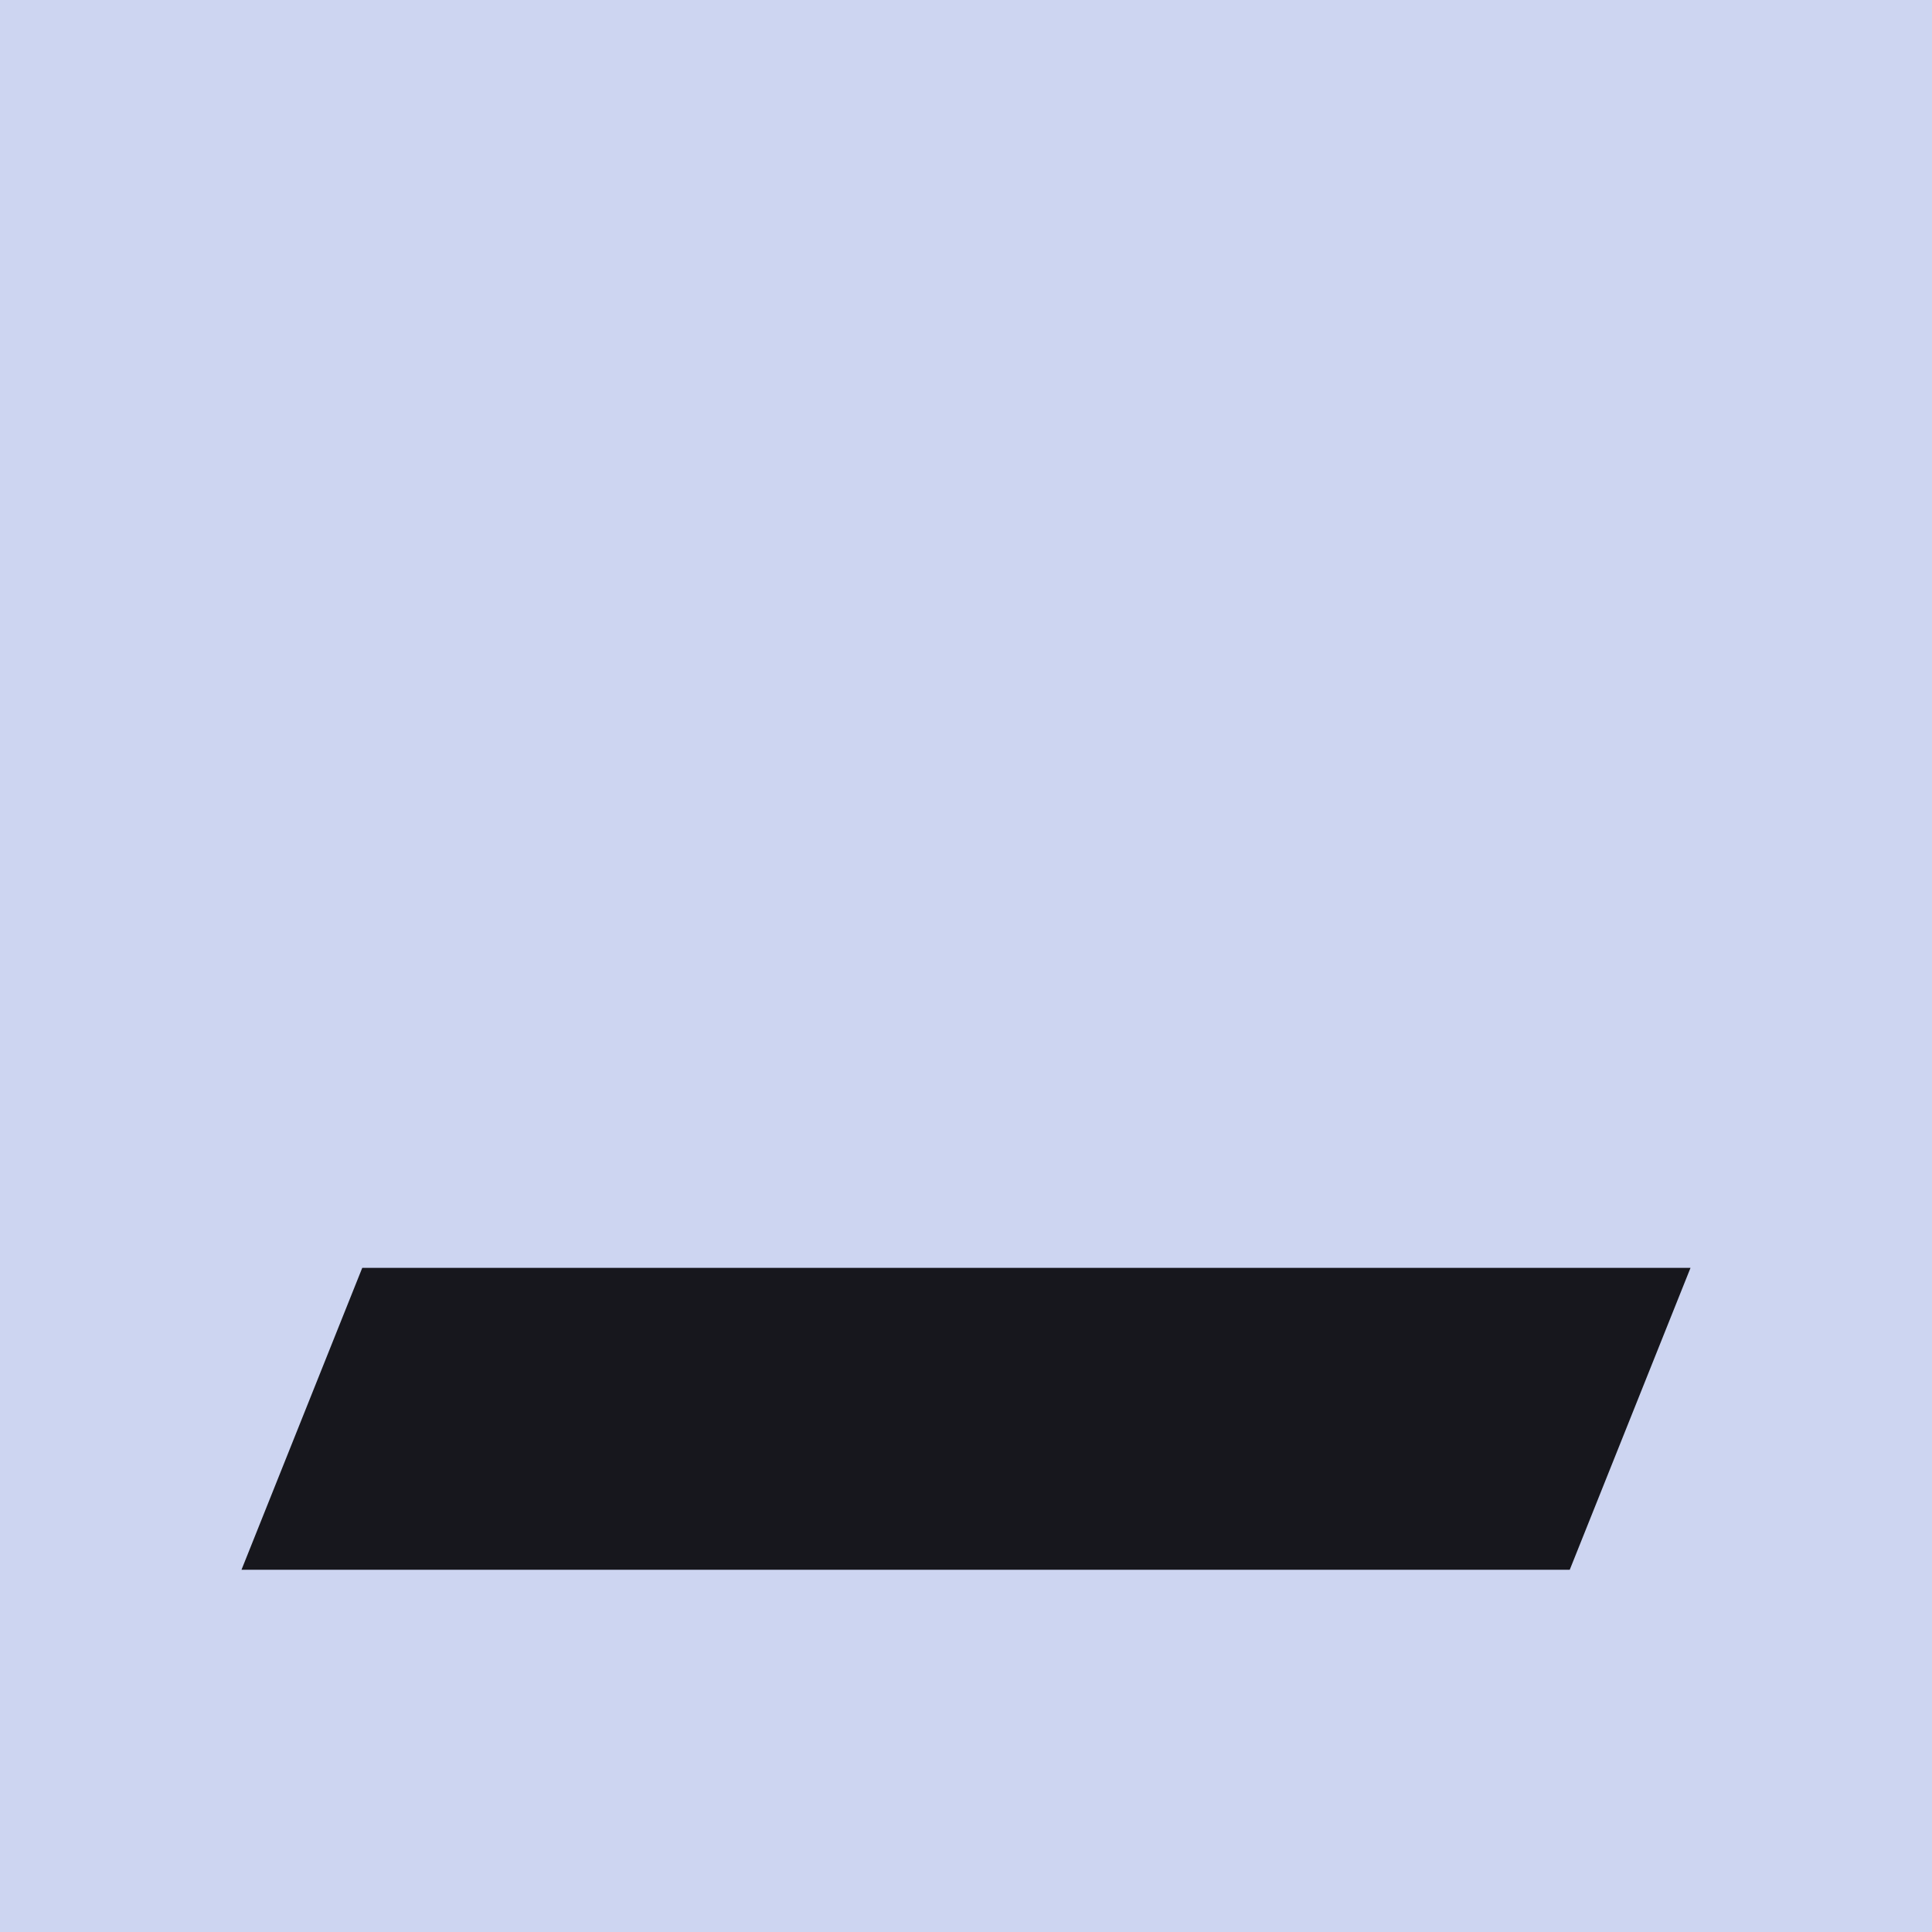
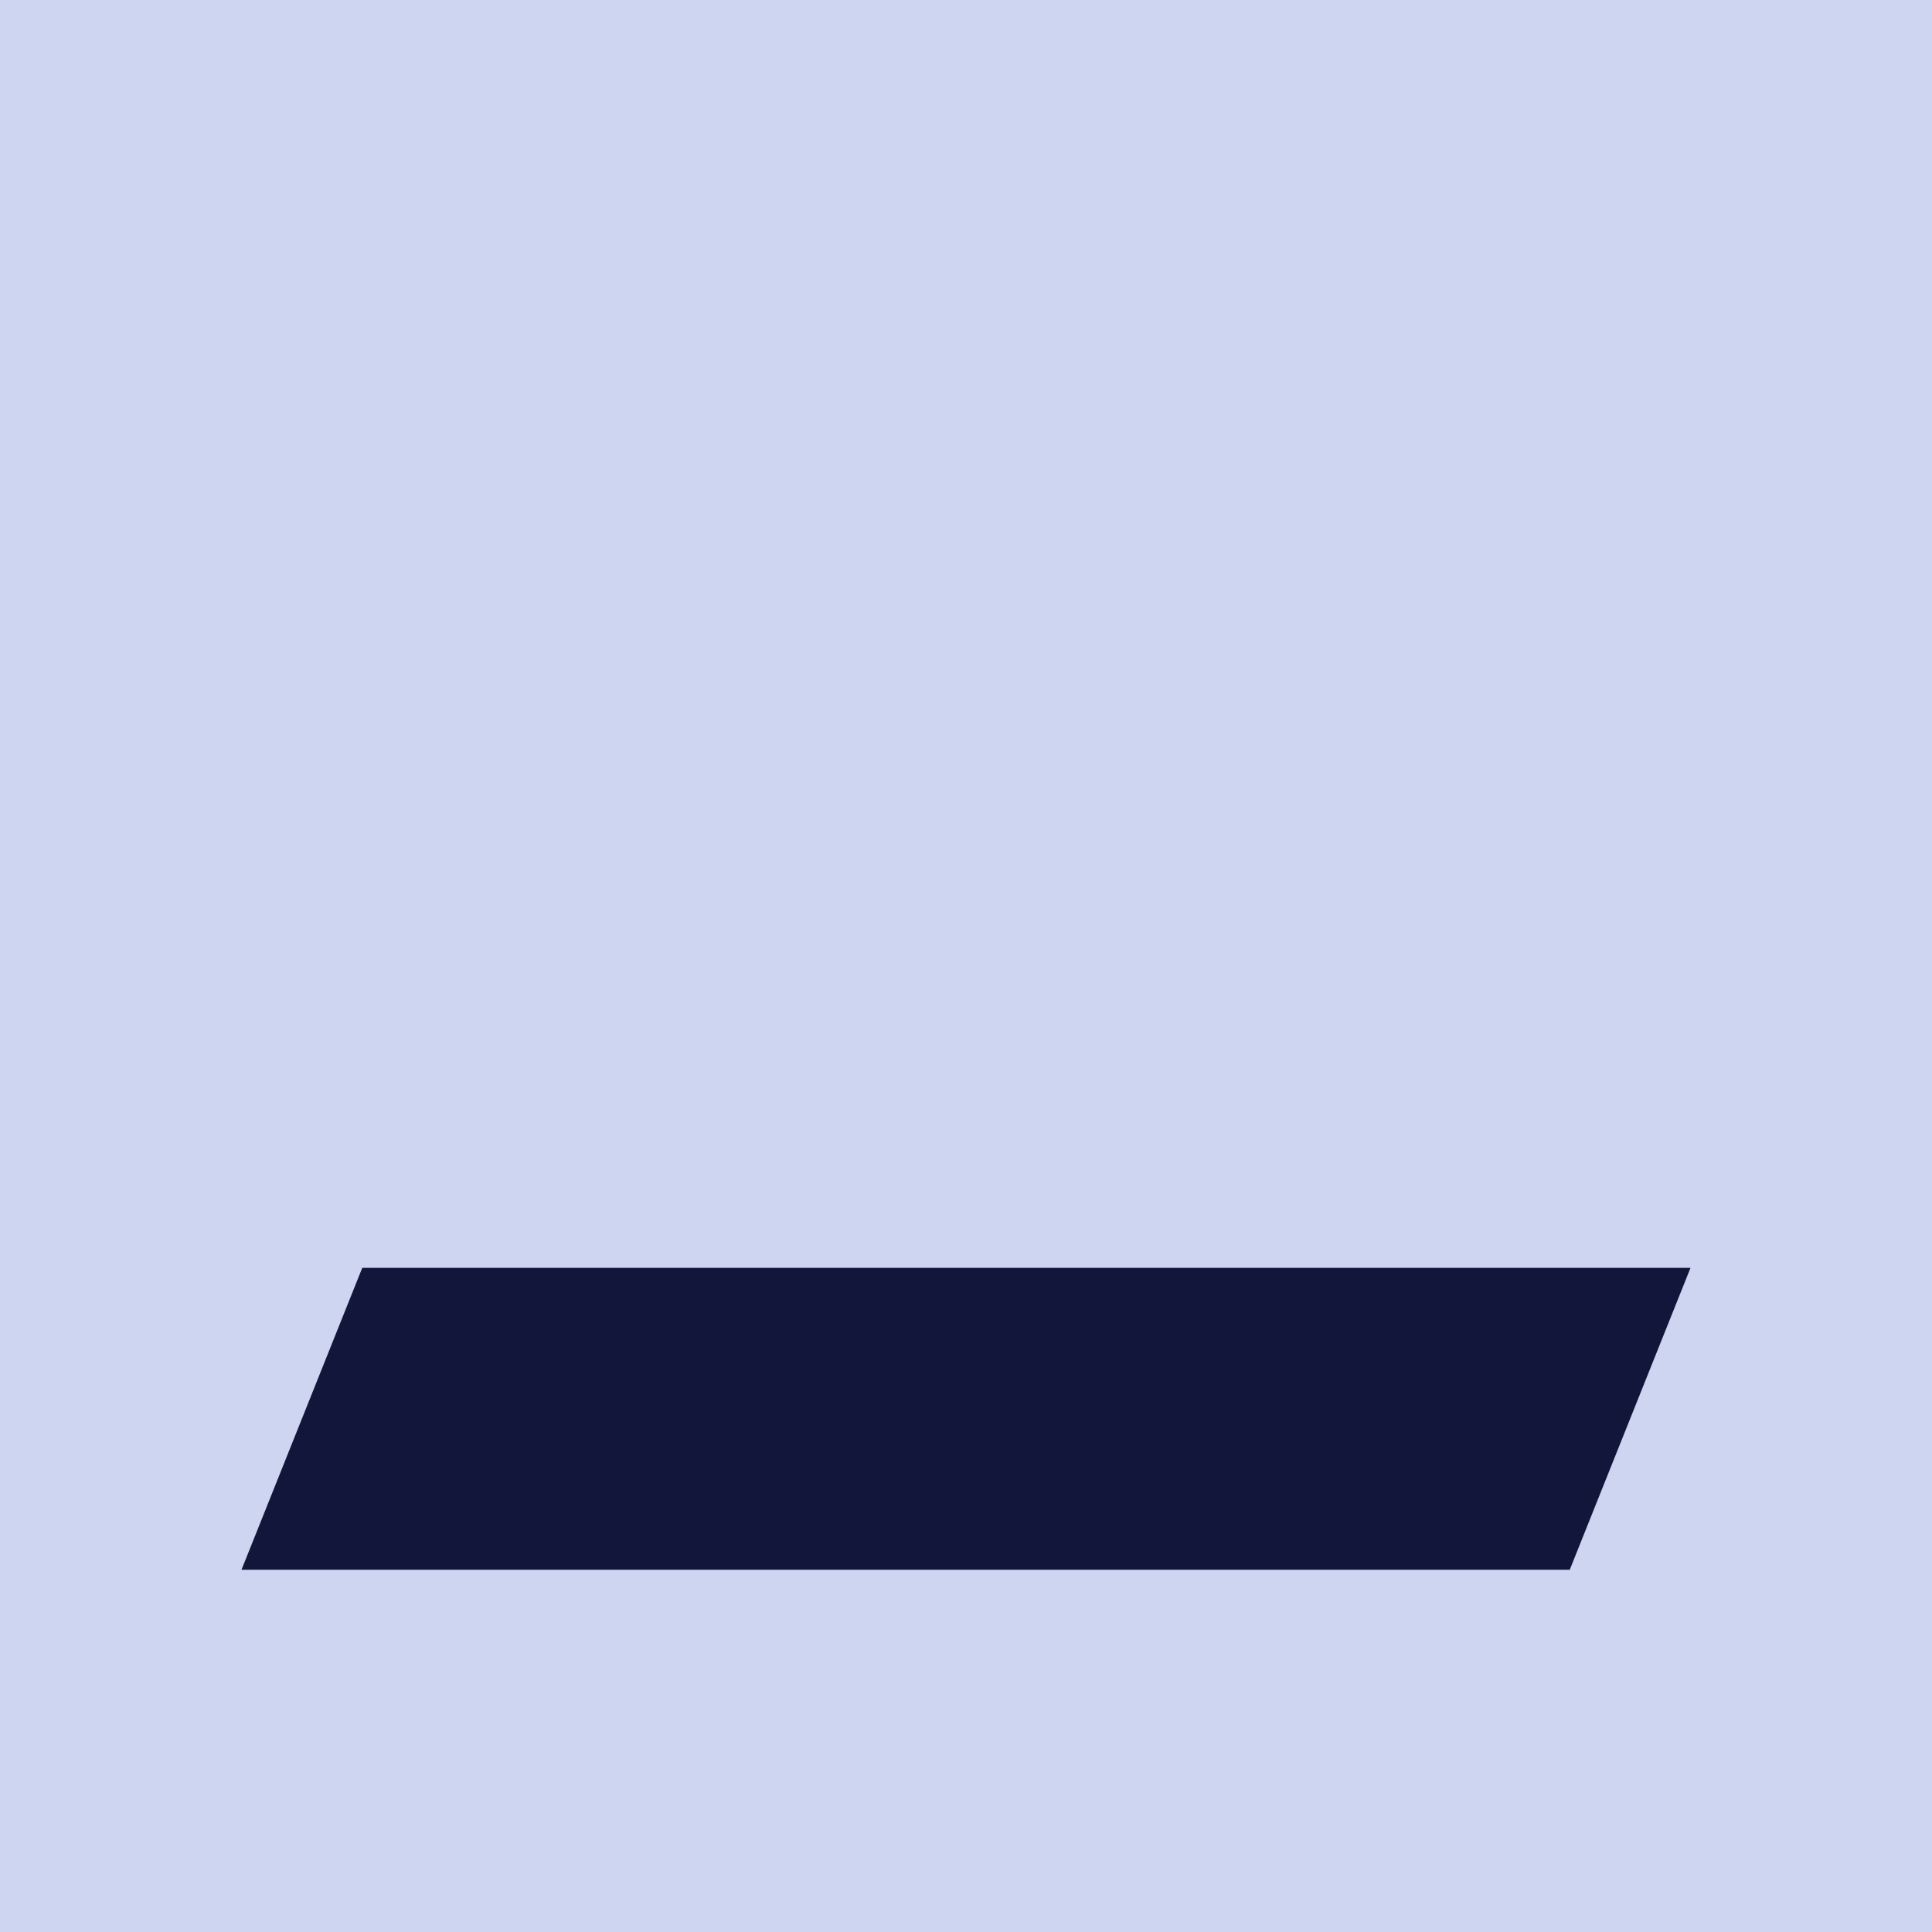
<svg xmlns="http://www.w3.org/2000/svg" width="32" height="32" viewBox="0 0 32 32">
  <rect width="32" height="32" fill="#cdd5f1" />
-   <path d="M 4 26 L 6 21 L 28 21 L 26 26 Z" fill="#17171d" />
+   <path d="M 4 26 L 6 21 L 28 21 L 26 26 Z" fill="#12163a" />
</svg>
